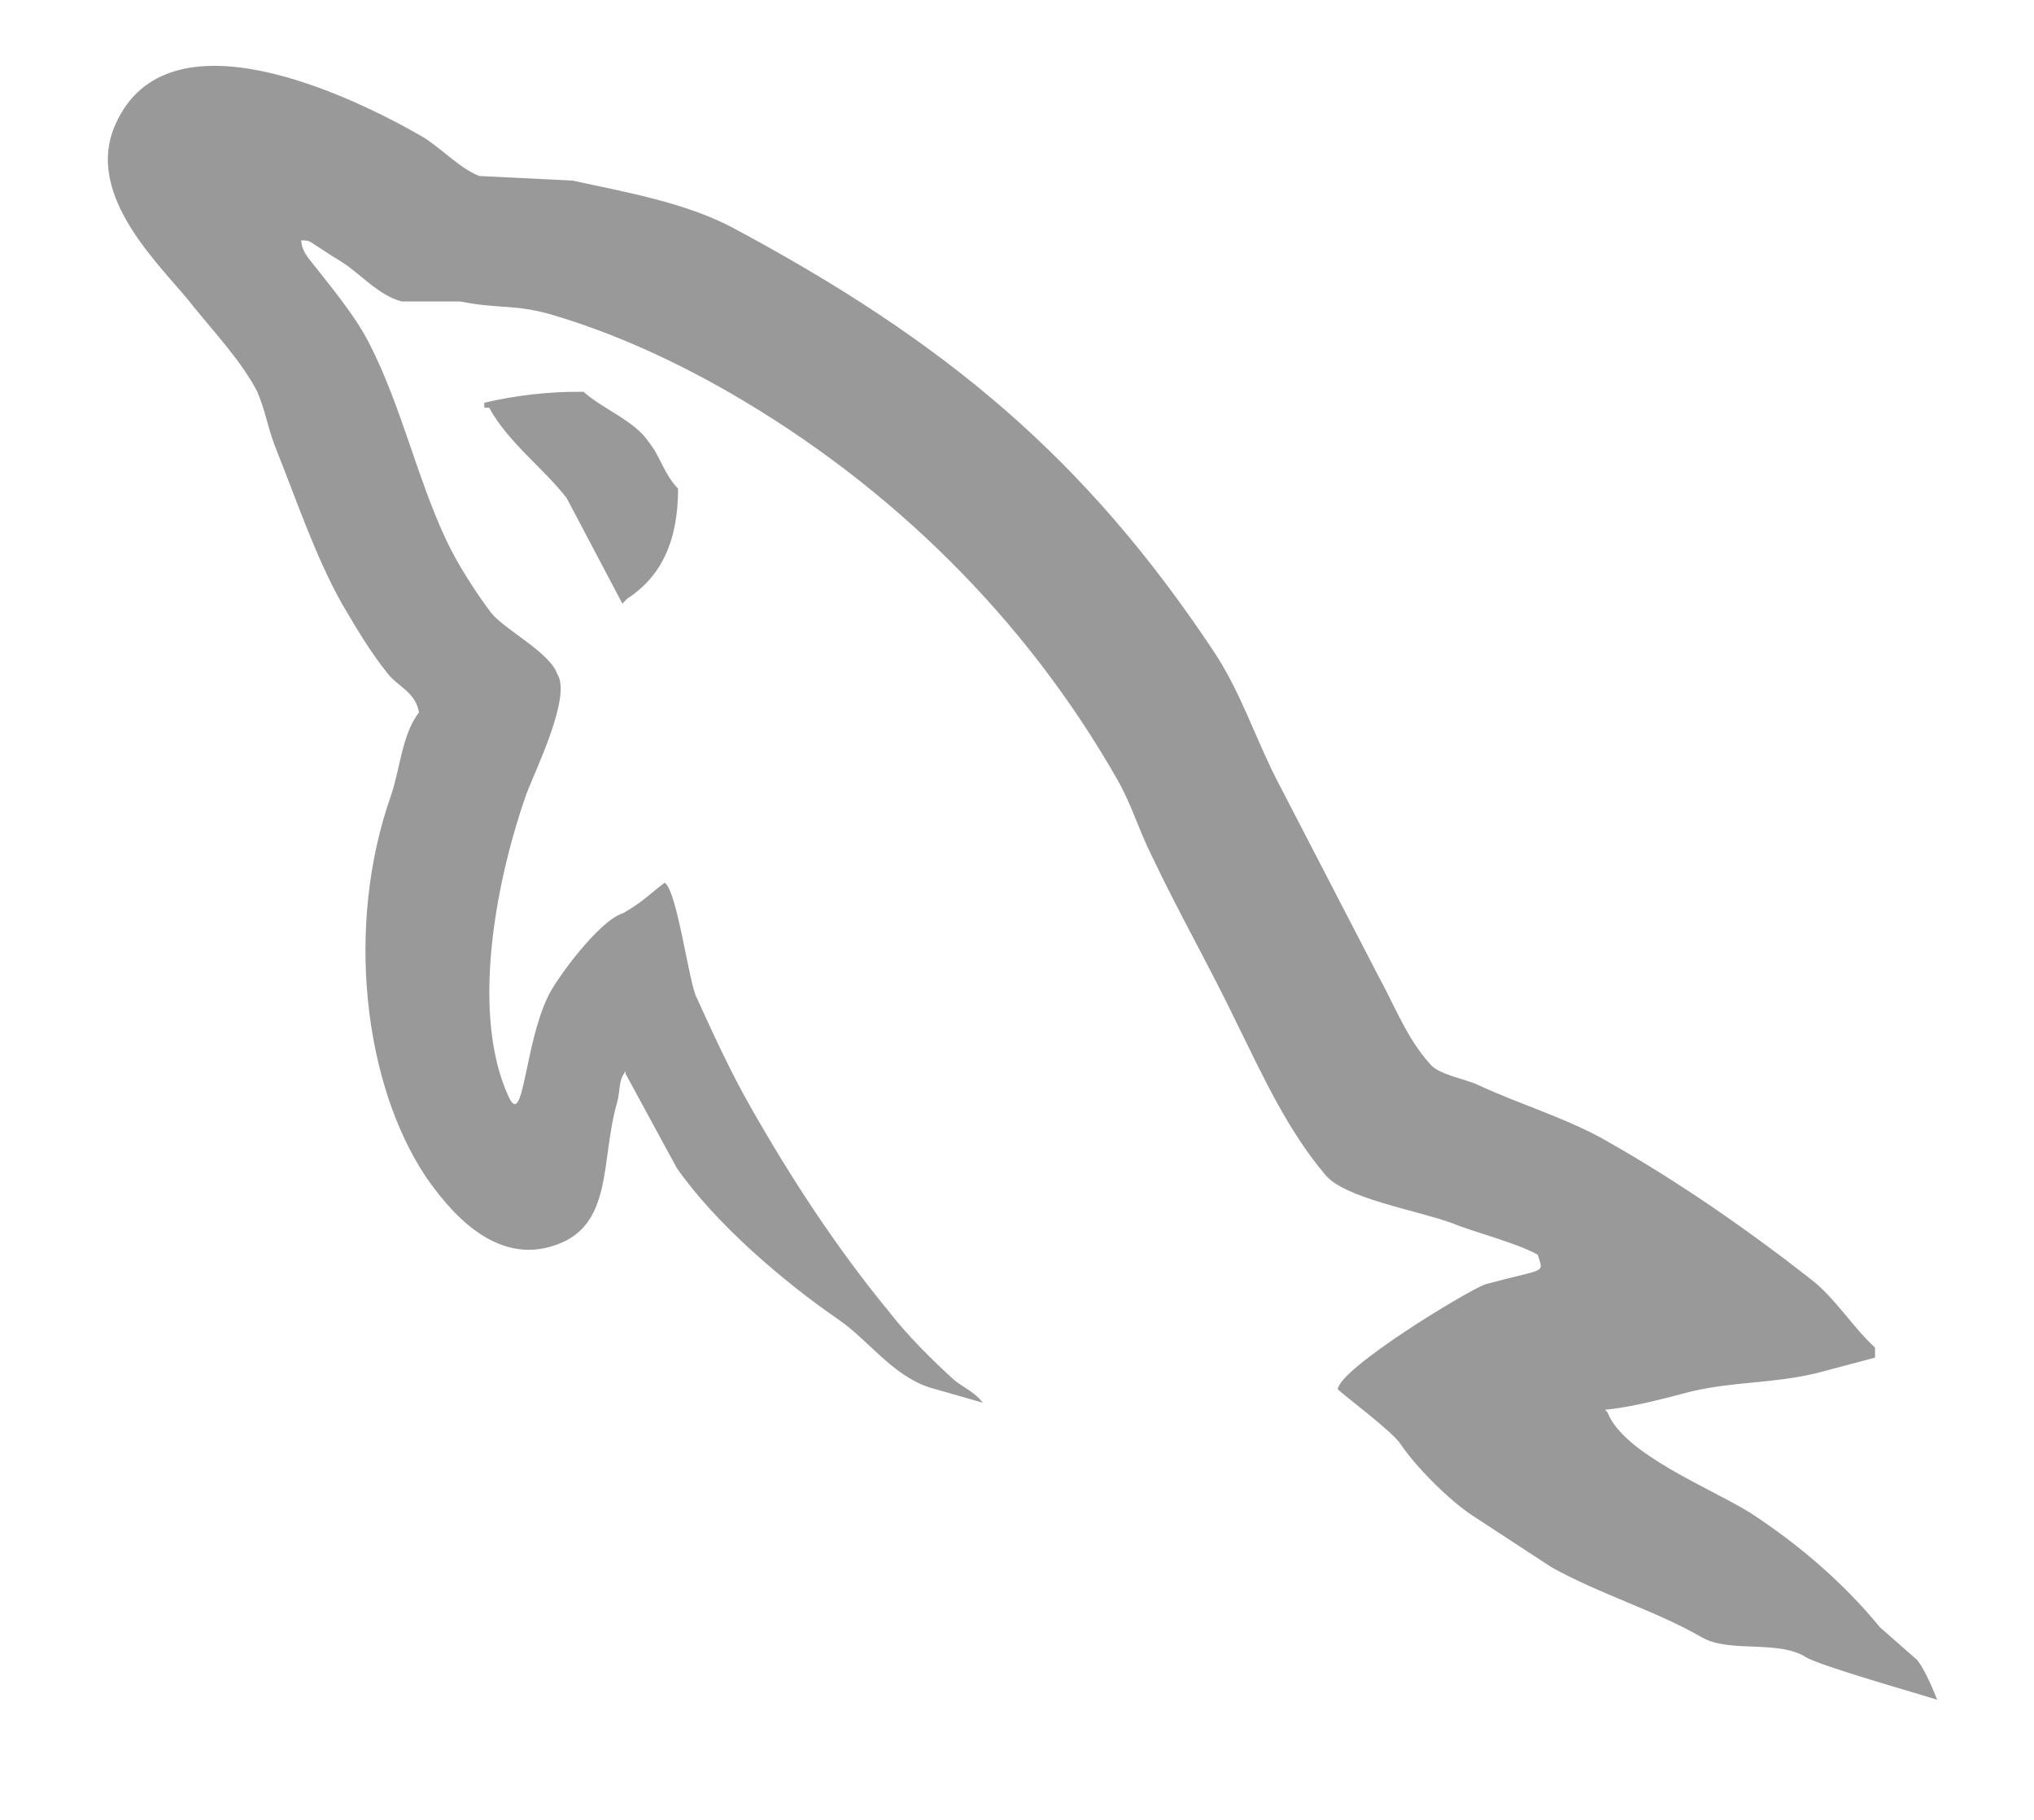
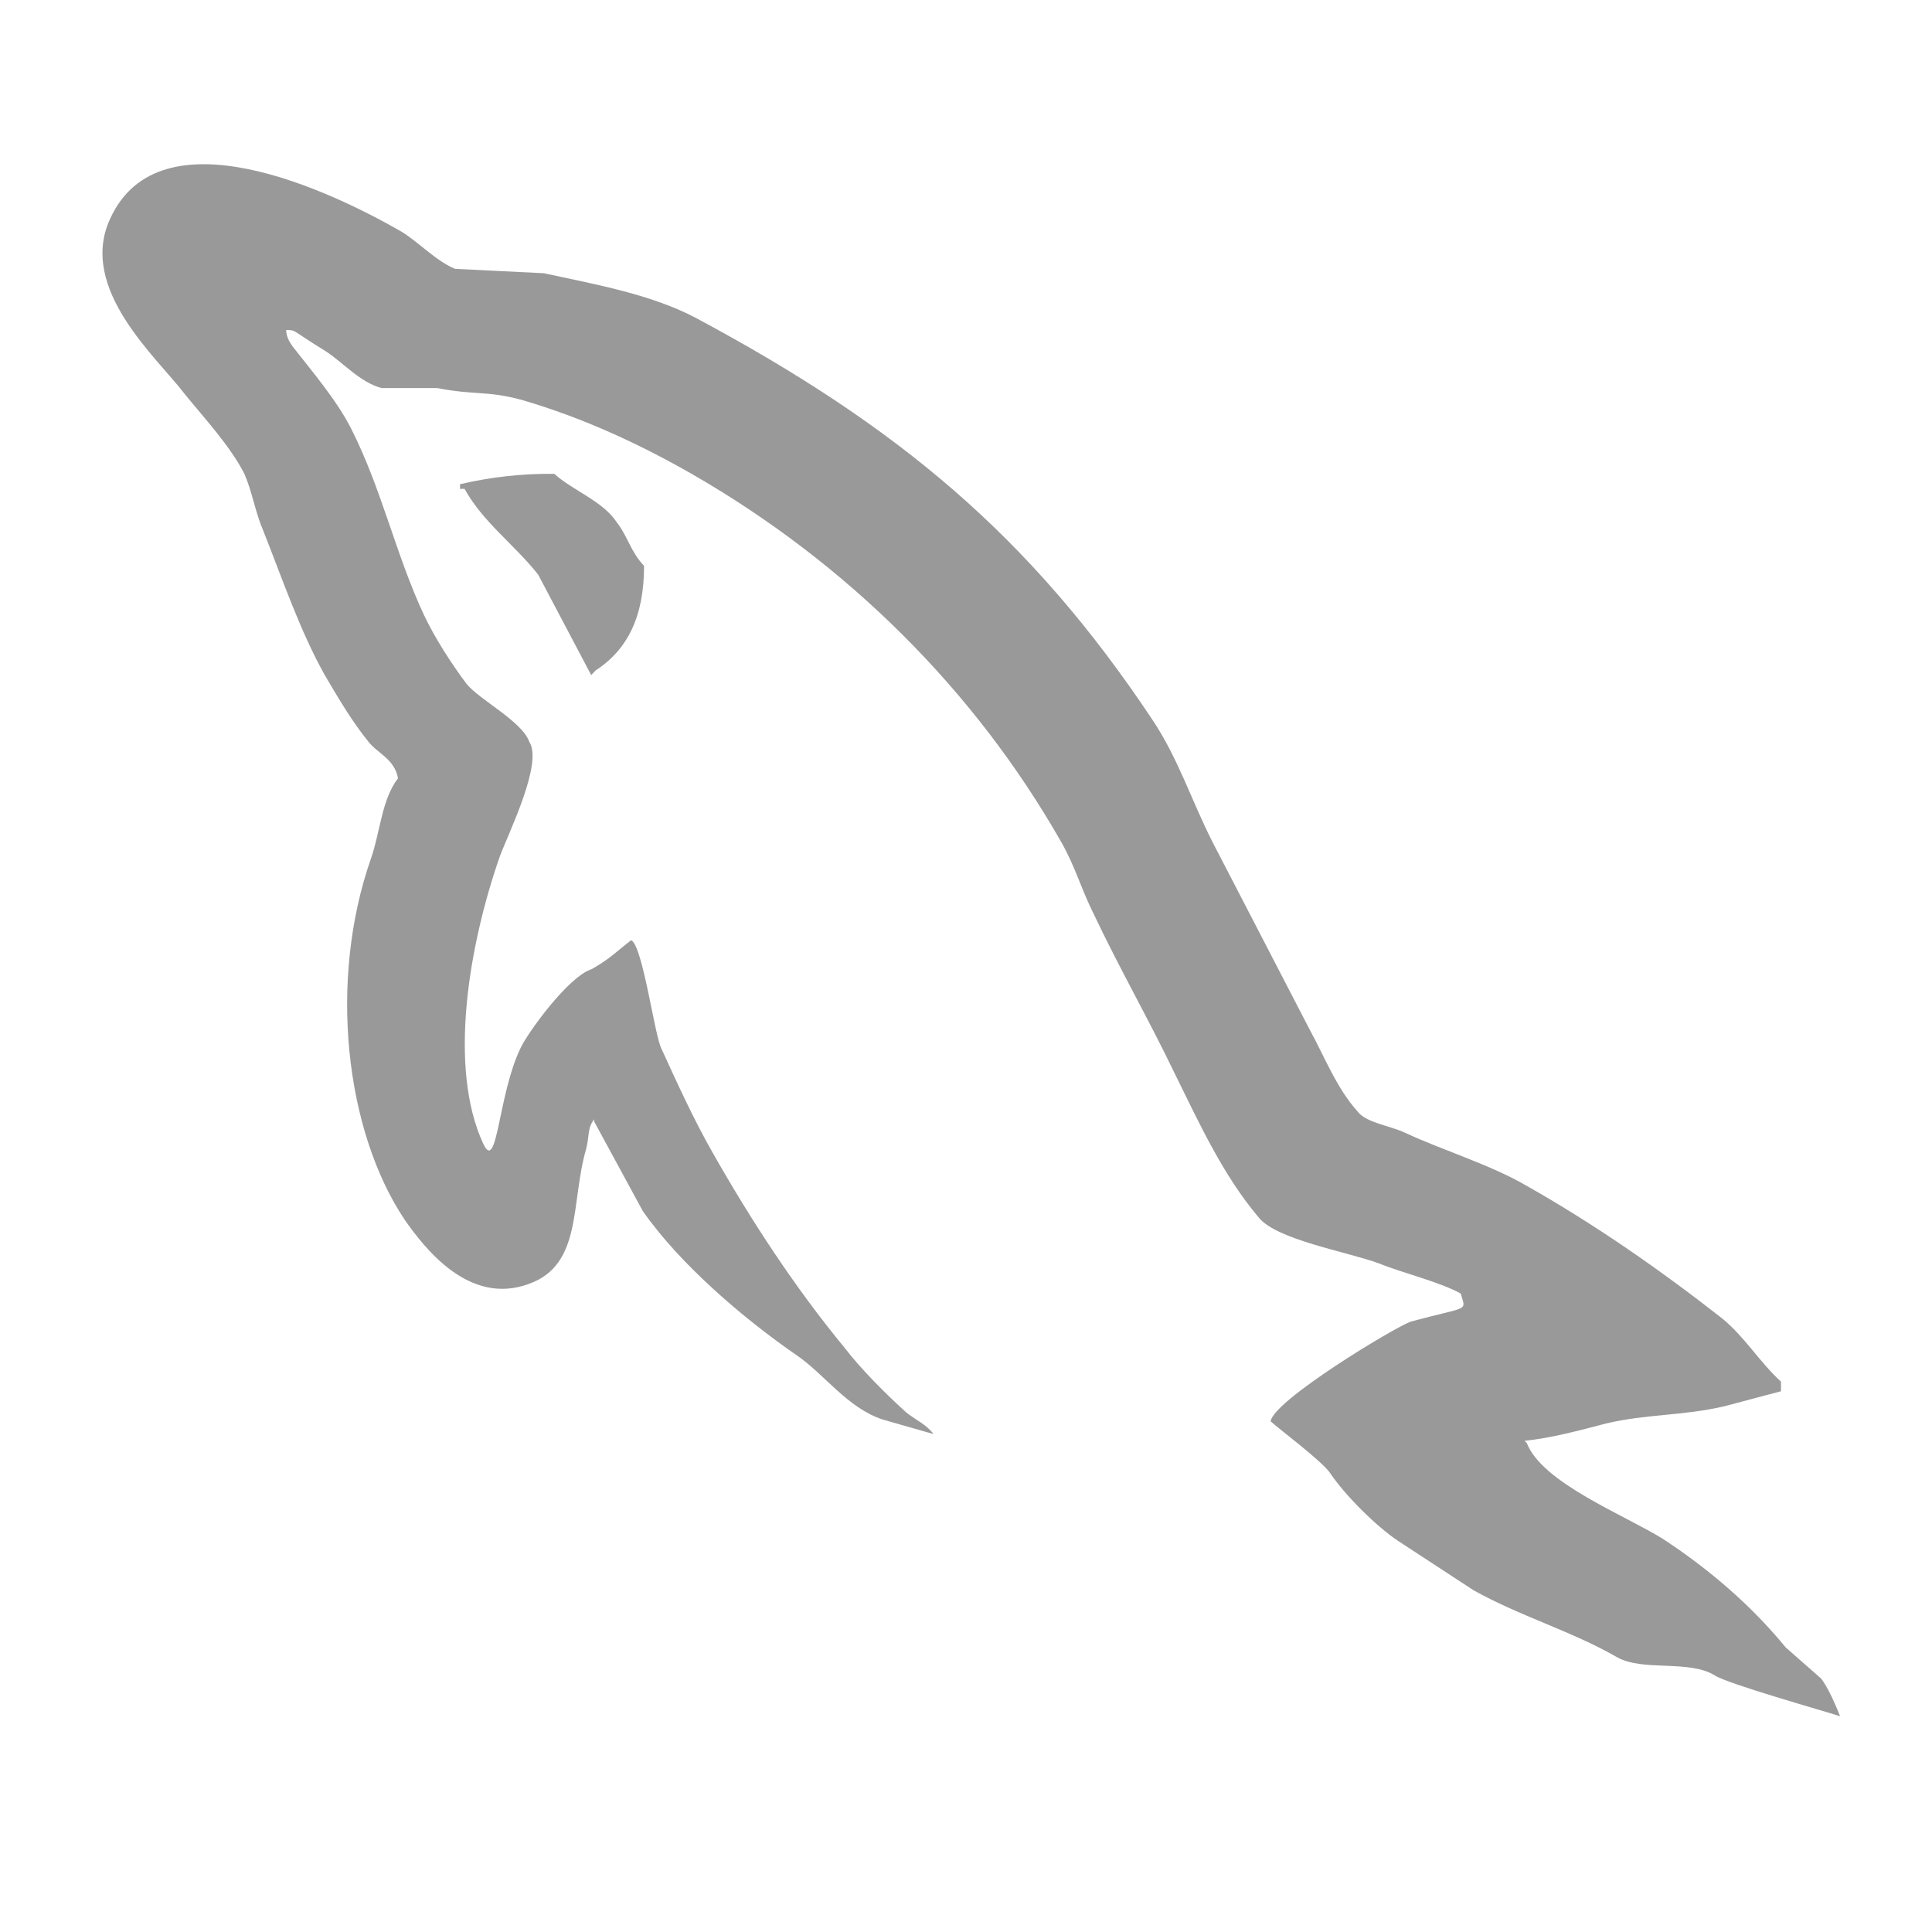
- <svg xmlns="http://www.w3.org/2000/svg" width="19px" height="17px" viewBox="0 0 19 17" version="1.1">
+ <svg xmlns="http://www.w3.org/2000/svg" width="16px" height="16px" viewBox="0 0 19 17" version="1.1">
  <g id="Page-1" stroke="none" stroke-width="1" fill="none" fill-rule="evenodd">
    <g id="mysql---light" transform="translate(0.7, 0.6)" fill="#999999">
      <path d="M13.174,11.397 C13,11.461 11.819,12.177 11.796,12.378 C11.889,12.462 12.299,12.768 12.38,12.885 C12.52,13.096 12.827,13.405 13.048,13.553 L13.791,14.039 C14.245,14.293 14.756,14.441 15.198,14.695 C15.453,14.843 15.909,14.718 16.164,14.877 C16.295,14.961 17.233,15.225 17.396,15.278 C17.326,15.102 17.264,14.978 17.21,14.908 L16.861,14.601 C16.524,14.189 16.105,13.829 15.652,13.533 C15.28,13.301 14.467,12.984 14.316,12.593 L14.293,12.569 C14.548,12.545 14.85,12.463 15.095,12.399 C15.49,12.305 15.85,12.325 16.257,12.23 L16.815,12.082 L16.815,11.988 C16.606,11.797 16.455,11.543 16.234,11.364 C15.641,10.899 14.99,10.444 14.316,10.063 C13.955,9.852 13.49,9.714 13.107,9.535 C12.967,9.471 12.735,9.44 12.654,9.334 C12.444,9.102 12.328,8.795 12.177,8.52 L11.224,6.68 C11.015,6.268 10.886,5.855 10.631,5.475 C9.434,3.677 8.132,2.589 6.133,1.521 C5.703,1.298 5.191,1.203 4.648,1.087 L3.776,1.044 C3.59,0.97 3.404,0.769 3.241,0.674 C2.579,0.293 0.87,-0.531 0.381,0.556 C0.067,1.243 0.846,1.919 1.111,2.268 C1.309,2.512 1.564,2.786 1.704,3.061 C1.782,3.241 1.808,3.431 1.89,3.622 C2.075,4.087 2.25,4.605 2.494,5.039 C2.624,5.261 2.761,5.494 2.924,5.695 C3.017,5.813 3.18,5.864 3.214,6.054 C3.052,6.266 3.04,6.582 2.947,6.847 C2.529,8.042 2.692,9.522 3.284,10.402 C3.471,10.666 3.91,11.248 4.505,11.025 C5.028,10.835 4.911,10.233 5.063,9.704 C5.098,9.577 5.074,9.492 5.144,9.408 L5.144,9.431 L5.621,10.309 C5.981,10.827 6.609,11.366 7.132,11.726 C7.41,11.916 7.631,12.244 7.98,12.36 L8.48,12.503 C8.41,12.408 8.306,12.365 8.213,12.291 C8.003,12.101 7.771,11.868 7.608,11.657 C7.12,11.065 6.69,10.409 6.307,9.733 C6.12,9.405 5.957,9.046 5.807,8.718 C5.737,8.591 5.624,7.709 5.508,7.646 C5.371,7.749 5.311,7.821 5.121,7.93 C4.889,8.001 4.483,8.566 4.419,8.708 C4.198,9.163 4.192,9.945 4.053,9.649 C3.704,8.898 3.912,7.693 4.214,6.826 C4.295,6.604 4.644,5.906 4.505,5.695 C4.435,5.494 4.017,5.284 3.888,5.125 C3.737,4.924 3.575,4.671 3.47,4.449 C3.192,3.856 3.052,3.201 2.75,2.609 C2.61,2.334 2.366,2.048 2.168,1.795 C2.2,1.823 2.118,1.756 2.114,1.645 C2.222,1.65 2.145,1.634 2.506,1.856 C2.669,1.962 2.843,2.162 3.052,2.216 L3.598,2.216 C3.97,2.289 4.087,2.239 4.435,2.334 C5.051,2.514 5.609,2.778 6.109,3.064 C7.632,3.941 8.887,5.189 9.736,6.68 C9.875,6.923 9.933,7.145 10.061,7.399 C10.306,7.917 10.608,8.446 10.851,8.954 C11.096,9.451 11.328,9.958 11.677,10.371 C11.851,10.593 12.548,10.709 12.862,10.825 C13.095,10.92 13.455,11.005 13.665,11.121 C13.718,11.304 13.755,11.24 13.174,11.397 Z M3.824,3.162 L3.824,3.208 L3.869,3.208 C4.05,3.537 4.367,3.763 4.593,4.052 L5.114,5.039 L5.158,4.993 C5.475,4.787 5.634,4.458 5.634,3.965 C5.498,3.821 5.476,3.677 5.363,3.533 C5.227,3.327 4.933,3.224 4.751,3.06 C4.439,3.056 4.127,3.091 3.824,3.162 Z" id="Shape" />
    </g>
  </g>
</svg>
